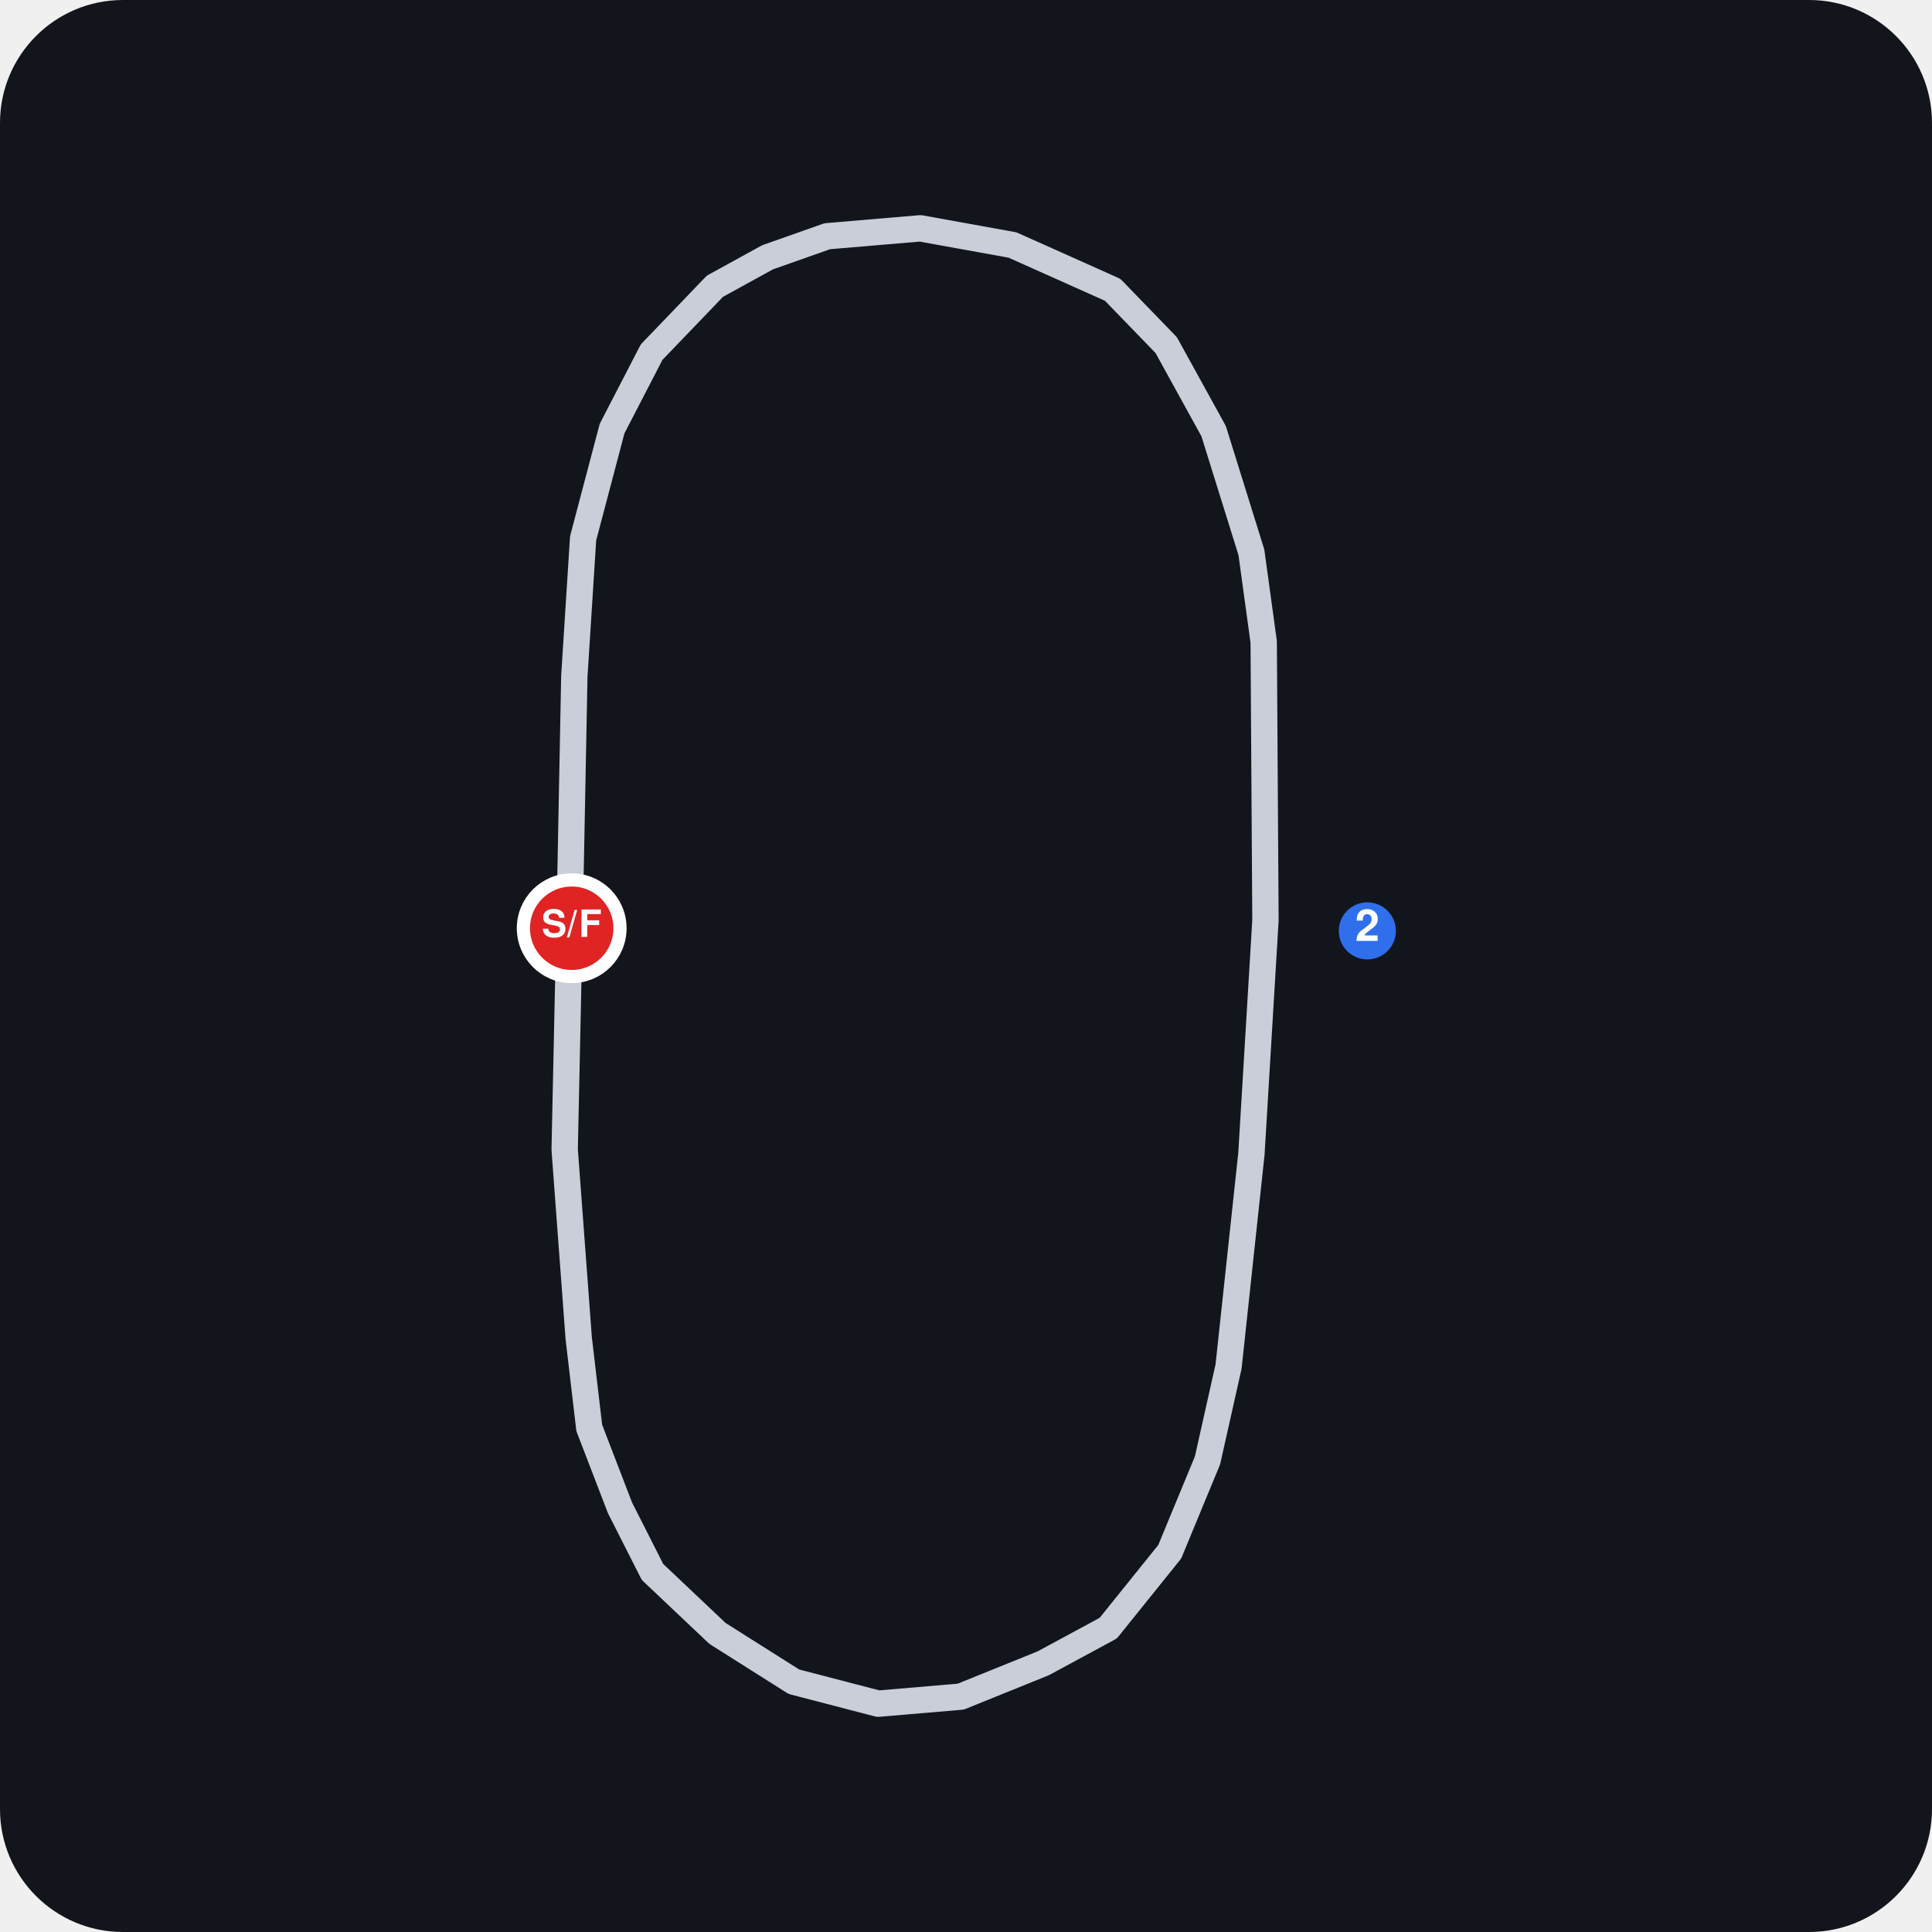
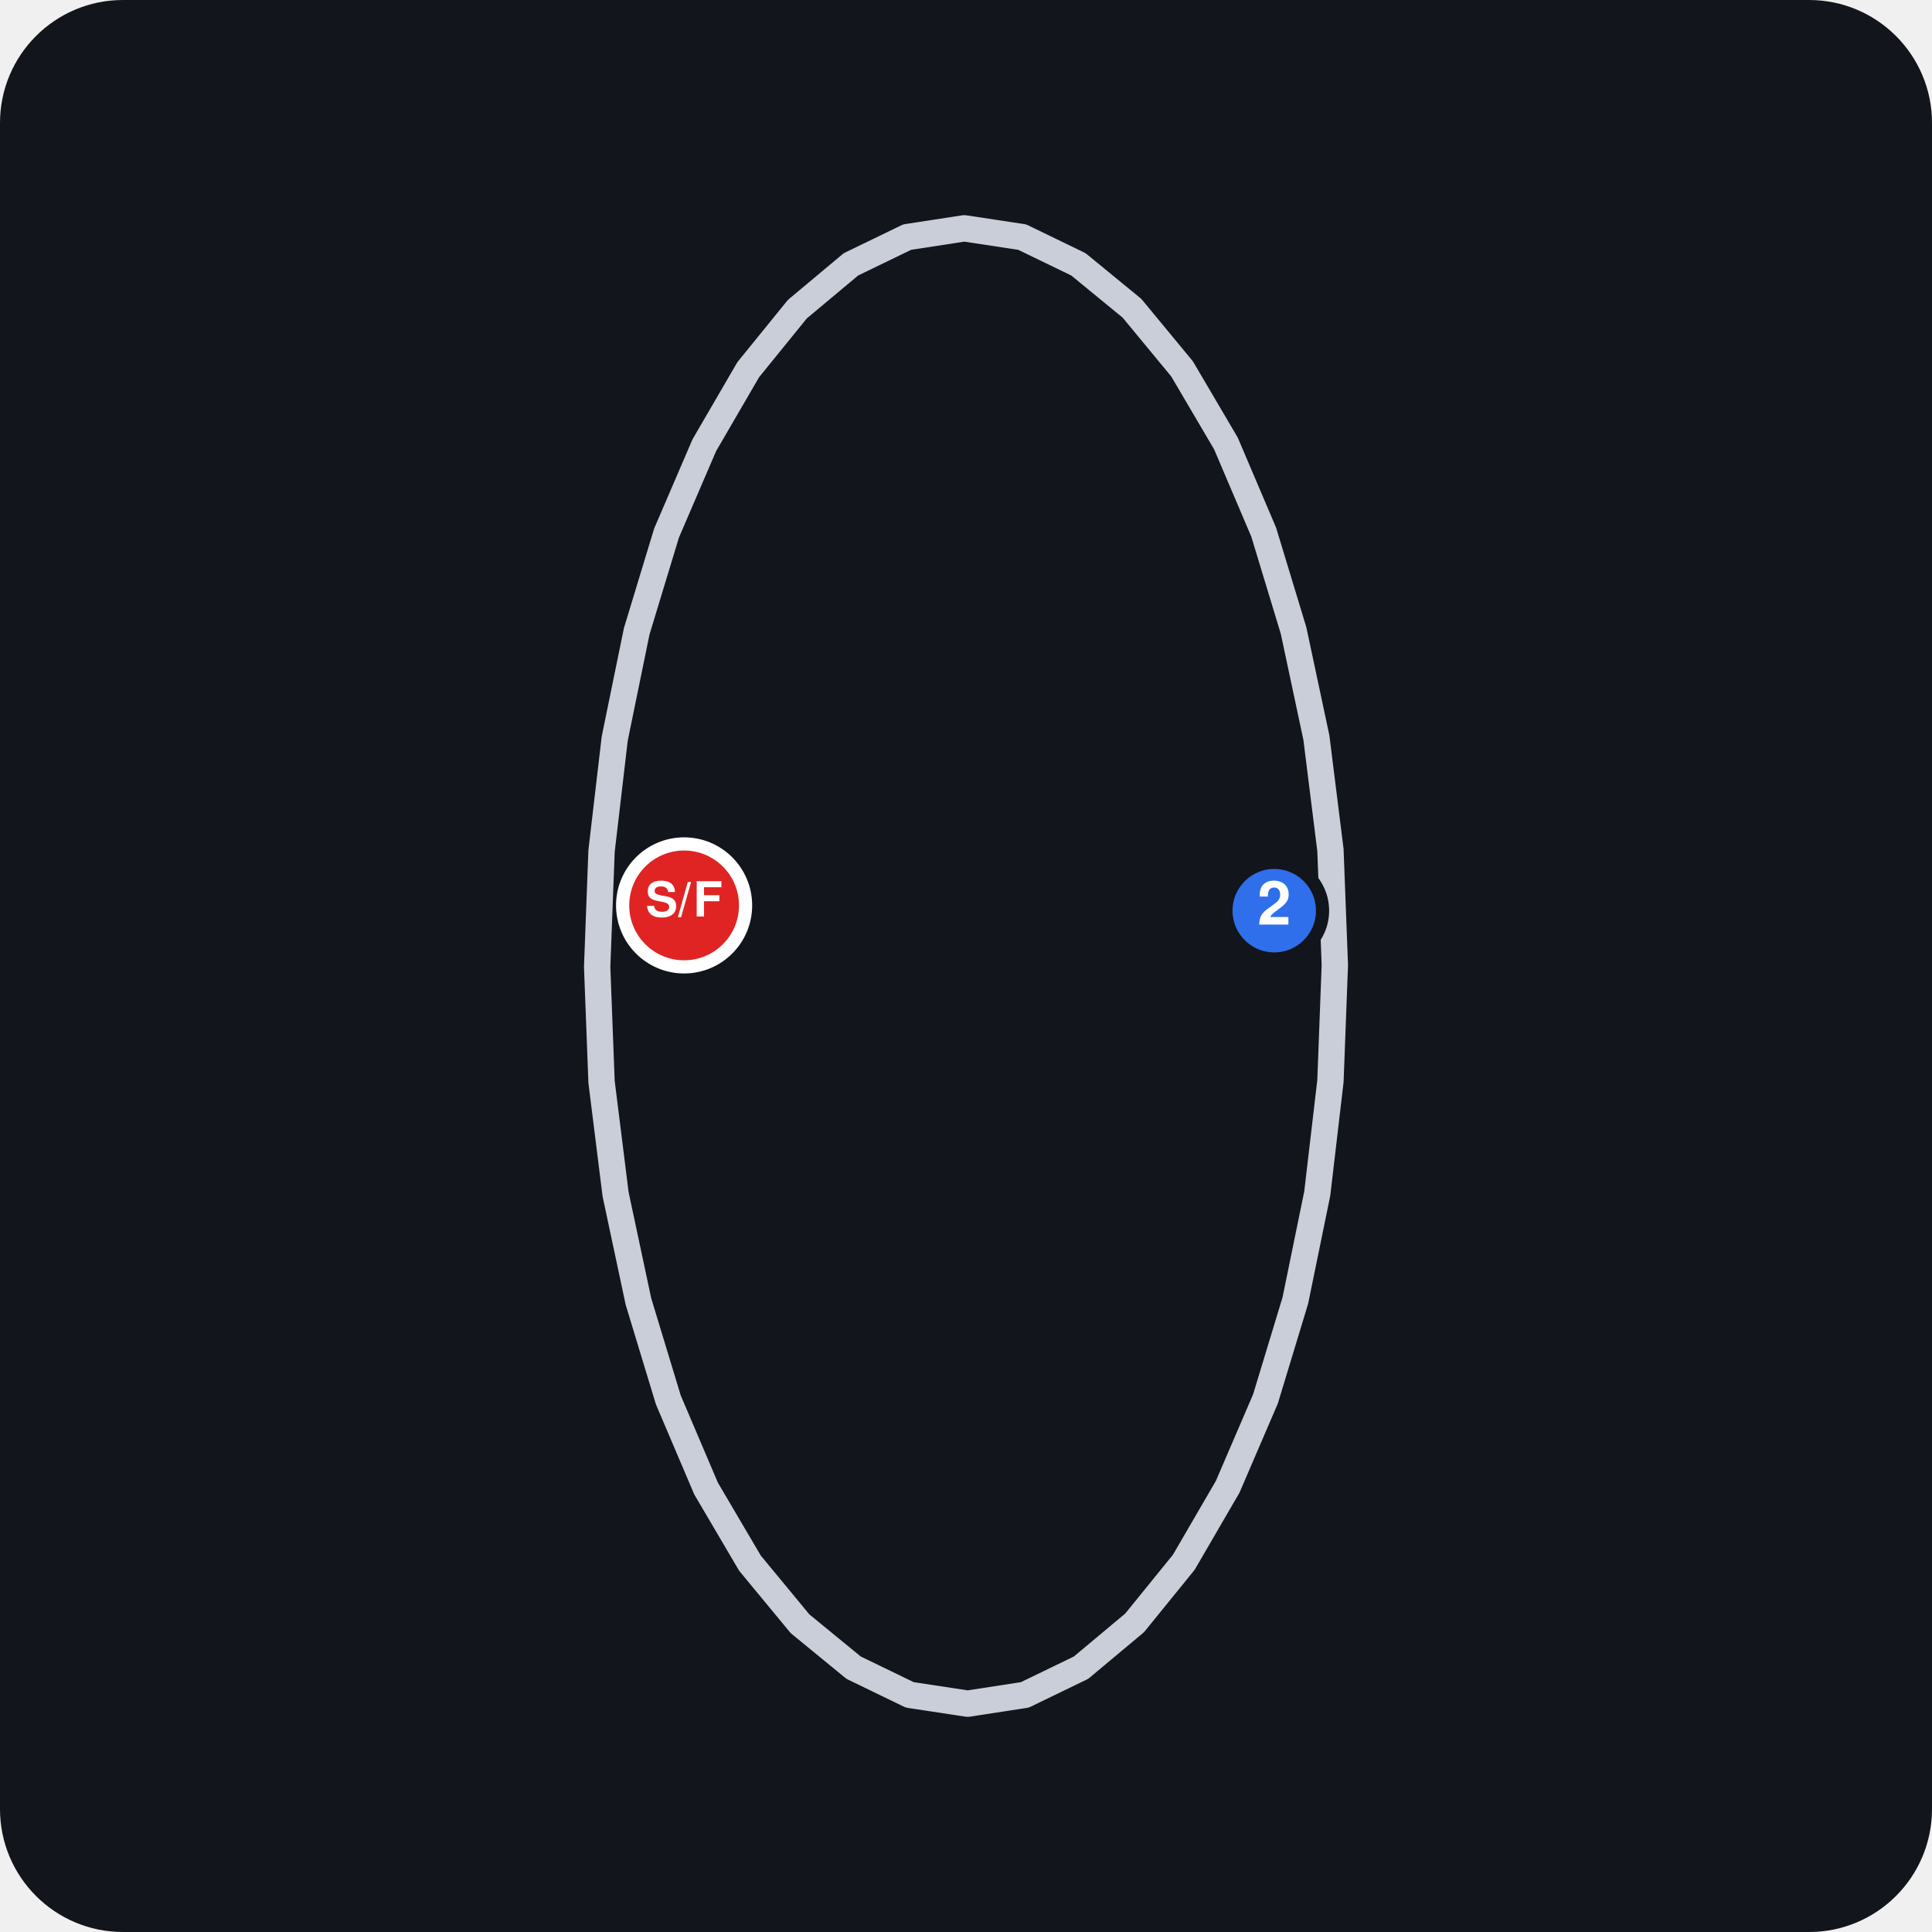
<svg xmlns="http://www.w3.org/2000/svg" viewBox="0 0 220 220">
  <rect width="220" height="220" rx="14" fill="#12151b" />
-   <path d="M81.4,32.6 L74.2,40.1 L69.7,48.8 L66.4,61.3 L65.4,77.0 L64.9,102.9 L64.3,130.9 L65.9,152.4 L67.1,162.6 L70.6,171.7 L74.3,179.0 L81.7,186.0 L90.4,191.5 L100.0,194.0 L109.4,193.2 L118.8,189.4 L126.2,185.4 L133.2,176.7 L137.5,166.3 L139.9,155.6 L142.5,131.4 L144.1,104.8 L143.9,73.1 L142.5,62.9 L138.2,49.1 L132.8,39.3 L126.7,33.0 L115.3,27.9 L104.8,26.0 L94.2,26.9 L87.4,29.3 L81.4,32.6" fill="none" stroke="#c9ced8" stroke-width="3" stroke-linejoin="round" stroke-linecap="round" />
-   <circle cx="155.7" cy="106.0" r="4.0" fill="#2f6feb" stroke="#12151b" stroke-width="1.5" />
-   <text x="155.7" y="106.0" font-family="Helvetica,Arial,sans-serif" font-size="5.0" font-weight="700" fill="#fff" text-anchor="middle" dominant-baseline="central">2</text>
-   <circle cx="65.1" cy="105.7" r="5.5" fill="#e02424" stroke="#fff" stroke-width="1.5" />
-   <text x="65.1" y="105.7" font-family="Helvetica,Arial,sans-serif" font-size="4.3" font-weight="700" fill="#fff" text-anchor="middle" dominant-baseline="central">S/F</text>
+   <path d="M110.2,194.0 L116.7,193.0 L123.1,189.9 L129.2,184.8 L134.8,177.9 L139.8,169.3 L144.1,159.3 L147.5,148.1 L150.0,135.9 L151.5,123.1 L152.0,109.9 L151.5,96.8 L149.9,84.0 L147.3,71.8 L143.9,60.6 L139.6,50.5 L134.6,42.0 L128.9,35.1 L122.8,30.1 L116.4,27.0 L109.8,26.0 L103.3,27.0 L96.9,30.1 L90.8,35.2 L85.2,42.1 L80.2,50.7 L75.9,60.7 L72.5,71.9 L70.0,84.1 L68.5,96.9 L68.0,110.1 L68.5,123.2 L70.1,136.0 L72.7,148.2 L76.1,159.4 L80.4,169.5 L85.4,178.0 L91.1,184.9 L97.2,189.9 L103.6,193.0 L110.2,194.0" fill="none" stroke="#c9ced8" stroke-width="3" stroke-linejoin="round" stroke-linecap="round" />
+   <circle cx="145.1" cy="103.7" r="5.5" fill="#2f6feb" stroke="#12151b" stroke-width="1.5" />
+   <text x="145.1" y="103.7" font-family="Helvetica,Arial,sans-serif" font-size="6.9" font-weight="700" fill="#fff" text-anchor="middle" dominant-baseline="central">2</text>
+   <circle cx="77.9" cy="103.1" r="7.0" fill="#e02424" stroke="#fff" stroke-width="1.5" />
+   <text x="77.9" y="103.1" font-family="Helvetica,Arial,sans-serif" font-size="5.5" font-weight="700" fill="#fff" text-anchor="middle" dominant-baseline="central">S/F</text>
</svg>
